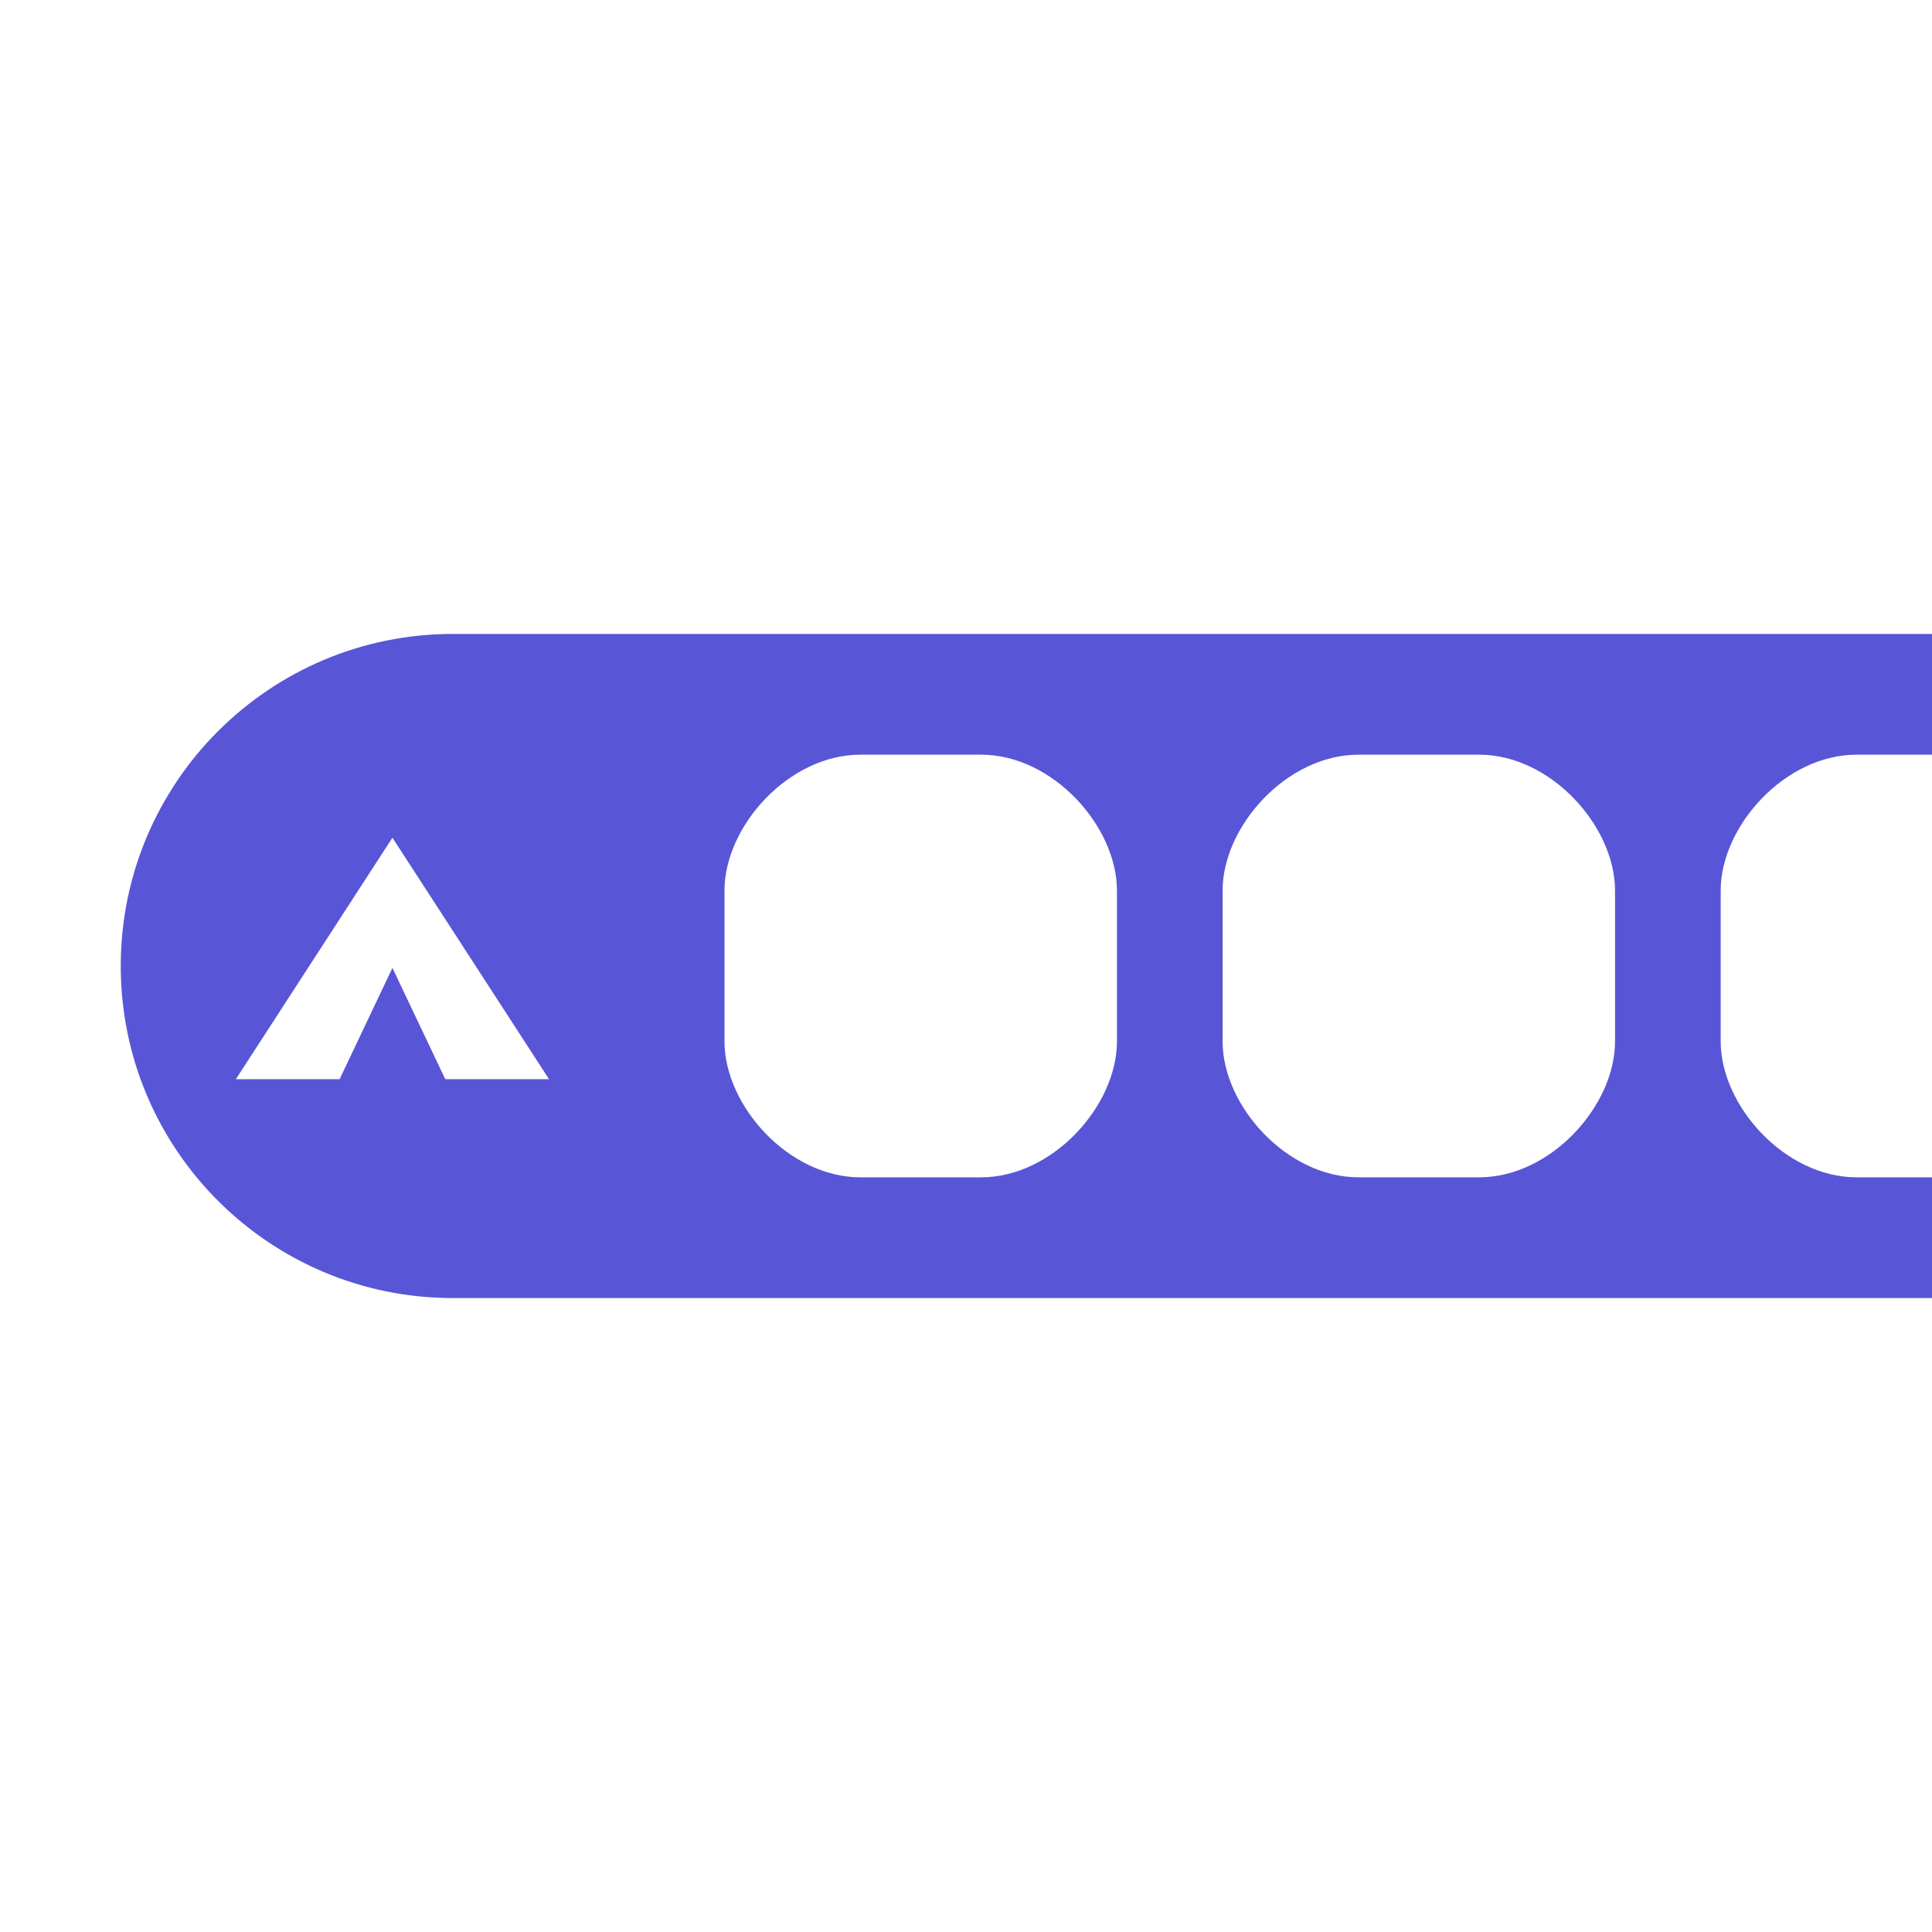
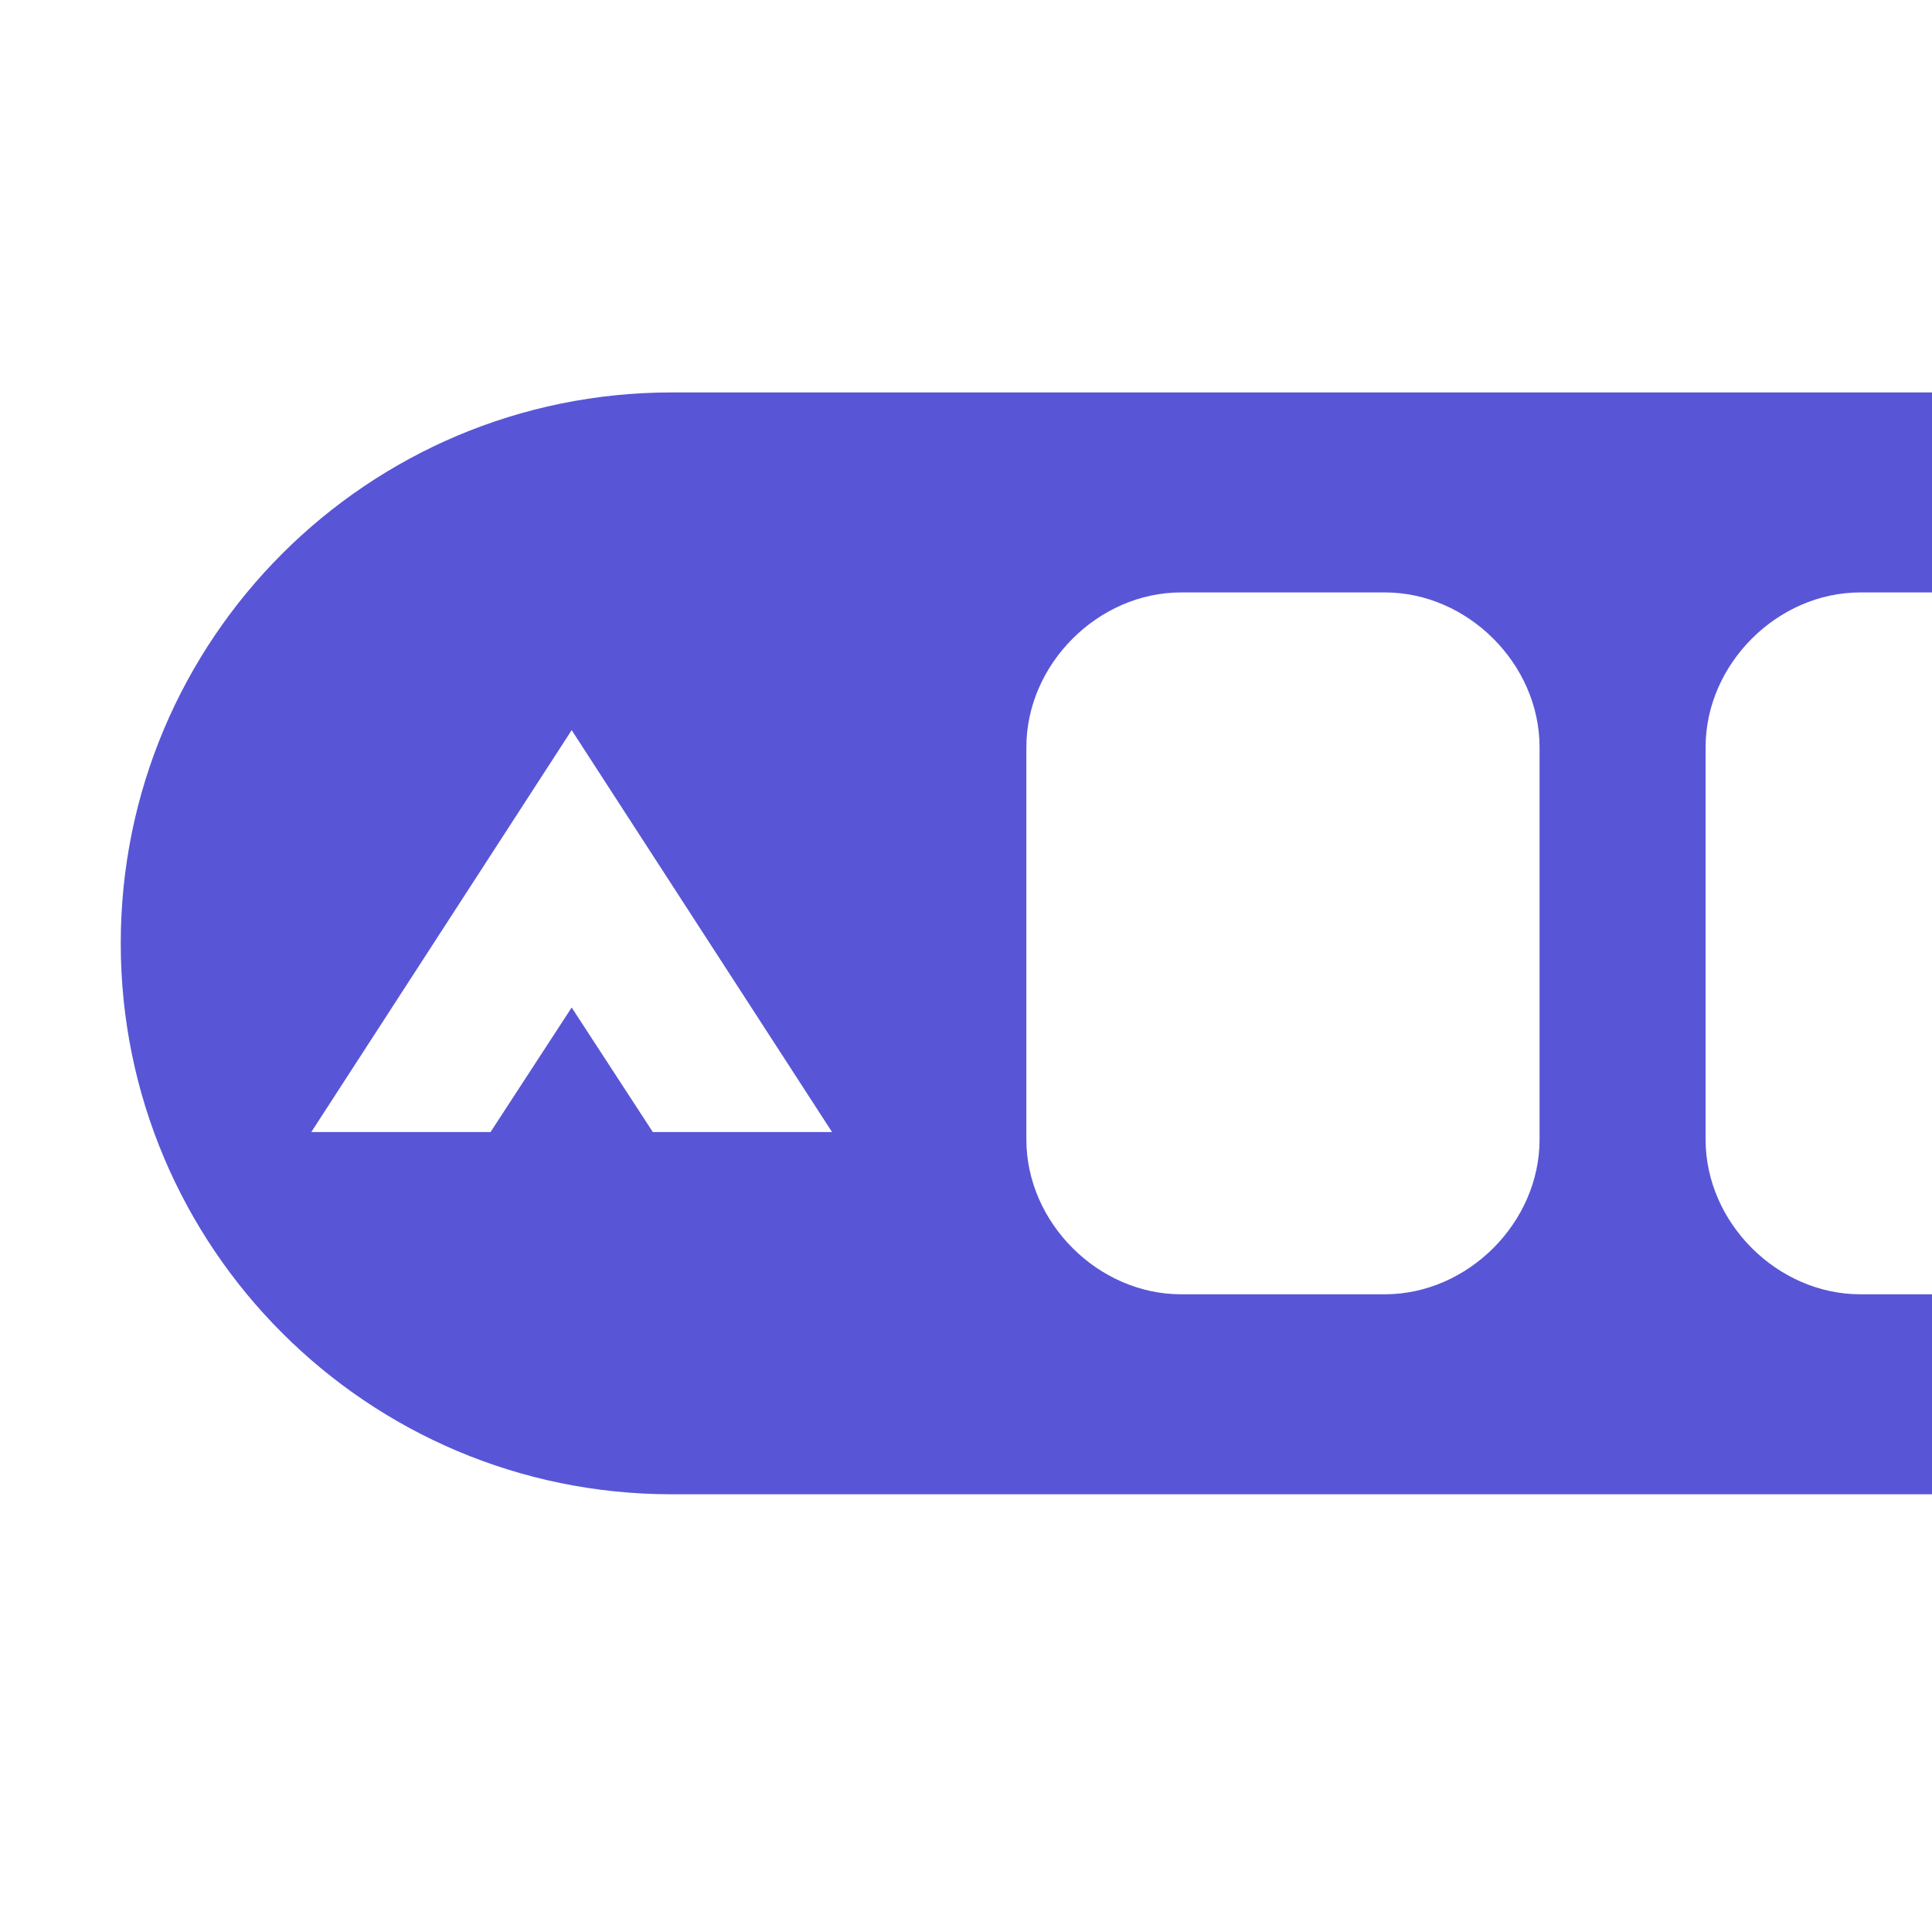
<svg xmlns="http://www.w3.org/2000/svg" viewBox="0 0 1024 1024" width="1024" height="1024">
-   <path fill="#5856D6" fill-rule="evenodd" d="M240,336 H1024 V688 H240 A176,176 0 0 1 240,336 Z M125,572 L208,444 L291,572 L236,572 L208,513 L180,572 Z M456,400 H520 C558,400 592,438 592,472 V552 C592,586 558,624 520,624 H456 C418,624 384,586 384,552 V472 C384,438 418,400 456,400 Z M720,400 H784 C822,400 856,438 856,472 V552 C856,586 822,624 784,624 H720 C682,624 648,586 648,552 V472 C648,438 682,400 720,400 Z M984,400 H1024 V624 H984 C946,624 912,586 912,552 V472 C912,438 946,400 984,400 Z" />
+   <path fill="#5856D6" fill-rule="evenodd" d="M356,208 H1024 V792 H356 A292,292 0 0 1 356,208 Z M165,600 L303,387 L441,600 L346,600 L303,534 L260,600 Z M626,314 H734 C778,314 816,352 816,396 V604 C816,648 778,686 734,686 H626 C582,686 544,648 544,604 V396 C544,352 582,314 626,314 Z M986,314 H1024 V686 H986 C942,686 904,648 904,604 V396 C904,352 942,314 986,314 Z" />
</svg>
